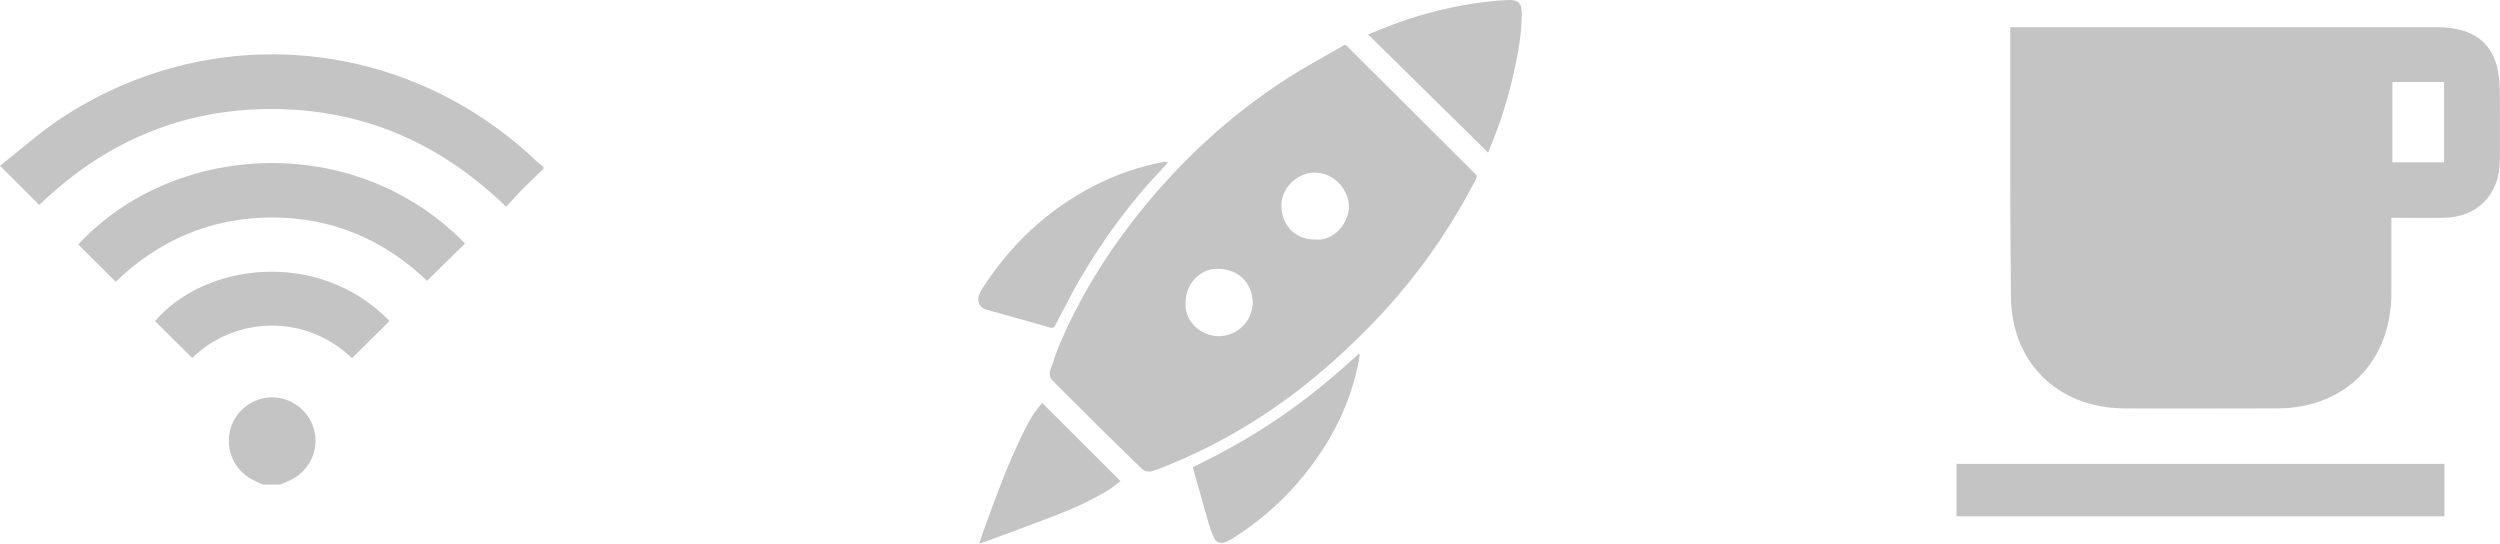
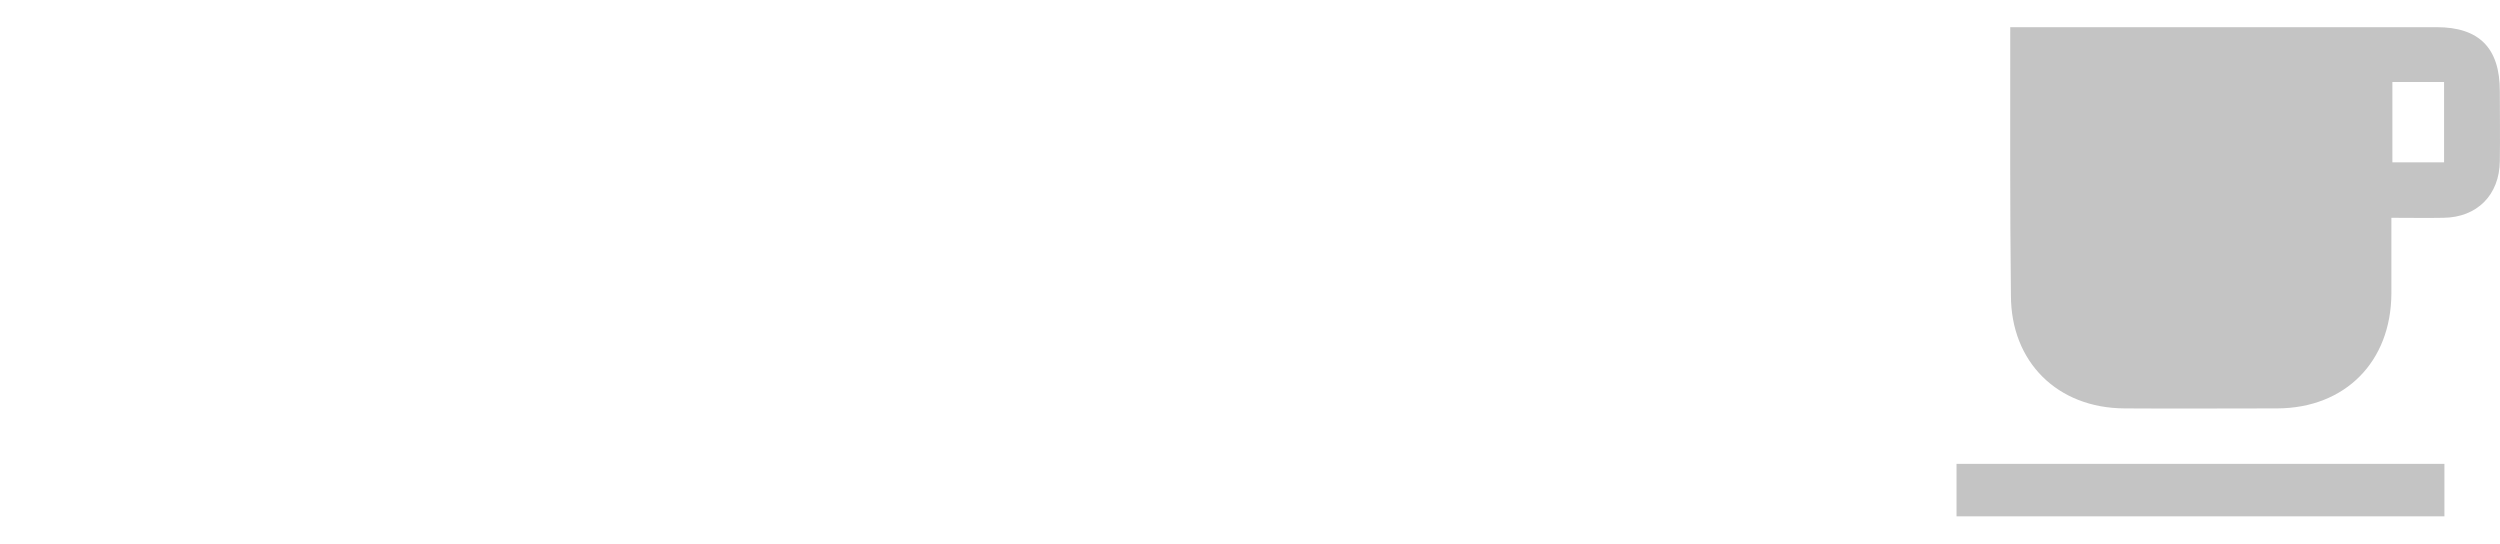
<svg xmlns="http://www.w3.org/2000/svg" width="92" height="20" viewBox="0 0 92 20" fill="none">
-   <path d="M20 6.214C19.767 6.435 19.534 6.655 19.307 6.882C19.08 7.109 18.867 7.35 18.627 7.61C16.195 5.253 13.336 4.011 9.99 4.011C6.658 4.011 3.812 5.253 1.446 7.543C0.973 7.076 0.52 6.622 0 6.101C0.72 5.54 1.42 4.906 2.199 4.385C7.751 0.699 14.908 1.34 19.747 5.934C19.827 6.007 19.913 6.074 20 6.141C20 6.168 20 6.188 20 6.214Z" fill="#C4C4C4" />
-   <path d="M9.67 17.833C9.583 17.793 9.497 17.747 9.403 17.706C8.697 17.406 8.304 16.665 8.45 15.91C8.597 15.162 9.257 14.621 10.023 14.621C10.783 14.628 11.443 15.176 11.583 15.924C11.723 16.672 11.316 17.413 10.603 17.706C10.51 17.747 10.423 17.787 10.33 17.827C10.11 17.833 9.89 17.833 9.67 17.833Z" fill="#C4C4C4" />
-   <path d="M4.258 10.368C3.785 9.9 3.332 9.453 2.879 8.999C6.324 5.259 13.009 4.765 17.114 8.959C16.654 9.413 16.188 9.867 15.715 10.334C14.155 8.839 12.242 7.997 9.99 8.004C7.744 8.011 5.838 8.845 4.258 10.368Z" fill="#C4C4C4" />
-   <path d="M14.335 11.81C13.862 12.278 13.409 12.732 12.956 13.179C11.176 11.496 8.61 11.677 7.071 13.172C6.618 12.718 6.164 12.271 5.705 11.817C7.531 9.673 11.723 9.132 14.335 11.81Z" fill="#C4C4C4" />
-   <path d="M42.284 17.353C42.154 17.357 42.072 17.304 42.001 17.233C41.491 16.734 40.976 16.239 40.47 15.738C39.899 15.172 39.336 14.596 38.76 14.034C38.632 13.908 38.599 13.775 38.65 13.627C38.762 13.291 38.874 12.951 39.015 12.625C39.921 10.517 41.18 8.634 42.695 6.917C44.101 5.323 45.696 3.946 47.492 2.808C48.129 2.405 48.794 2.051 49.445 1.672C49.512 1.633 49.541 1.668 49.582 1.707C50.218 2.342 50.857 2.977 51.494 3.615C52.426 4.545 53.359 5.478 54.294 6.406C54.353 6.465 54.357 6.504 54.32 6.577C53.524 8.135 52.559 9.579 51.42 10.906C50.7 11.745 49.919 12.525 49.096 13.264C47.211 14.958 45.096 16.296 42.729 17.223C42.607 17.271 42.48 17.31 42.354 17.351C42.323 17.353 42.291 17.351 42.284 17.353ZM43.631 11.122C43.564 11.863 44.252 12.376 44.856 12.372C45.535 12.366 46.102 11.806 46.1 11.124C46.098 10.552 45.7 9.88 44.758 9.894C44.148 9.904 43.631 10.458 43.631 11.122ZM48.394 8.815C49.112 8.89 49.647 8.166 49.641 7.597C49.637 7.017 49.129 6.347 48.359 6.353C47.745 6.357 47.129 6.917 47.156 7.608C47.182 8.316 47.674 8.815 48.394 8.815Z" fill="#C4C4C4" />
-   <path d="M54.765 5.618C53.298 4.173 51.829 2.727 50.345 1.265C50.629 1.153 50.894 1.043 51.163 0.941C52.149 0.564 53.161 0.294 54.2 0.133C54.618 0.068 55.043 0.025 55.467 0.002C55.884 -0.02 56.002 0.11 56 0.53C55.996 1.242 55.871 1.939 55.718 2.633C55.492 3.657 55.173 4.655 54.757 5.618C54.751 5.63 54.745 5.643 54.739 5.653C54.747 5.641 54.757 5.628 54.765 5.618Z" fill="#C4C4C4" />
-   <path d="M42.97 5.983C42.929 6.032 42.893 6.082 42.848 6.127C41.626 7.4 40.589 8.809 39.707 10.334C39.397 10.872 39.12 11.425 38.832 11.975C38.787 12.061 38.744 12.081 38.65 12.055C37.867 11.831 37.083 11.615 36.299 11.393C36.05 11.322 35.938 11.083 36.034 10.839C36.065 10.762 36.108 10.686 36.152 10.615C37.187 9.002 38.54 7.728 40.246 6.846C41.064 6.423 41.928 6.123 42.838 5.96C42.876 5.954 42.915 5.954 42.954 5.952C42.96 5.962 42.964 5.973 42.97 5.983Z" fill="#C4C4C4" />
-   <path d="M43.901 17.188C45.019 16.65 46.095 16.046 47.117 15.345C48.137 14.647 49.088 13.861 49.998 13.024C50.011 13.032 50.025 13.04 50.037 13.048C50.029 13.116 50.023 13.183 50.011 13.25C49.707 14.848 48.994 16.251 47.974 17.506C47.229 18.422 46.354 19.194 45.35 19.819C45.27 19.87 45.187 19.916 45.099 19.951C44.921 20.02 44.75 19.961 44.672 19.788C44.595 19.615 44.529 19.436 44.476 19.255C44.282 18.581 44.095 17.905 43.905 17.231C43.903 17.223 43.903 17.212 43.901 17.188Z" fill="#C4C4C4" />
-   <path d="M41.234 17.701C41.097 17.805 40.964 17.923 40.816 18.015C40.232 18.377 39.609 18.668 38.971 18.917C38.048 19.277 37.118 19.613 36.189 19.959C36.146 19.976 36.099 19.984 36.034 20C36.11 19.782 36.175 19.585 36.246 19.389C36.673 18.216 37.103 17.044 37.657 15.921C37.834 15.563 38.018 15.207 38.289 14.905C38.314 14.879 38.34 14.852 38.358 14.832C39.312 15.785 40.262 16.732 41.234 17.701Z" fill="#C4C4C4" />
  <path d="M73.977 1C74.252 1 74.452 1 74.652 1C79.657 1 84.662 1 89.667 1C91.231 1 91.994 1.764 91.994 3.355C91.994 4.207 92.007 5.071 91.994 5.923C91.982 7.175 91.156 8.002 89.917 8.015C89.291 8.027 88.678 8.015 88.003 8.015C88.003 8.992 88.003 9.894 88.003 10.808C87.99 13.313 86.301 15.017 83.811 15.029C81.934 15.029 80.058 15.042 78.181 15.029C75.716 15.017 74.002 13.326 74.002 10.871C73.964 7.601 73.977 4.357 73.977 1ZM88.04 3.017C88.04 3.994 88.04 4.983 88.04 5.973C88.691 5.973 89.317 5.973 89.942 5.973C89.942 4.971 89.942 3.994 89.942 3.017C89.291 3.017 88.691 3.017 88.04 3.017Z" fill="#C4C4C4" />
  <path d="M89.955 17.071C89.955 17.722 89.955 18.349 89.955 19C83.962 19 77.993 19 72 19C72 18.349 72 17.735 72 17.071C77.968 17.071 83.937 17.071 89.955 17.071Z" fill="#C4C4C4" />
</svg>
